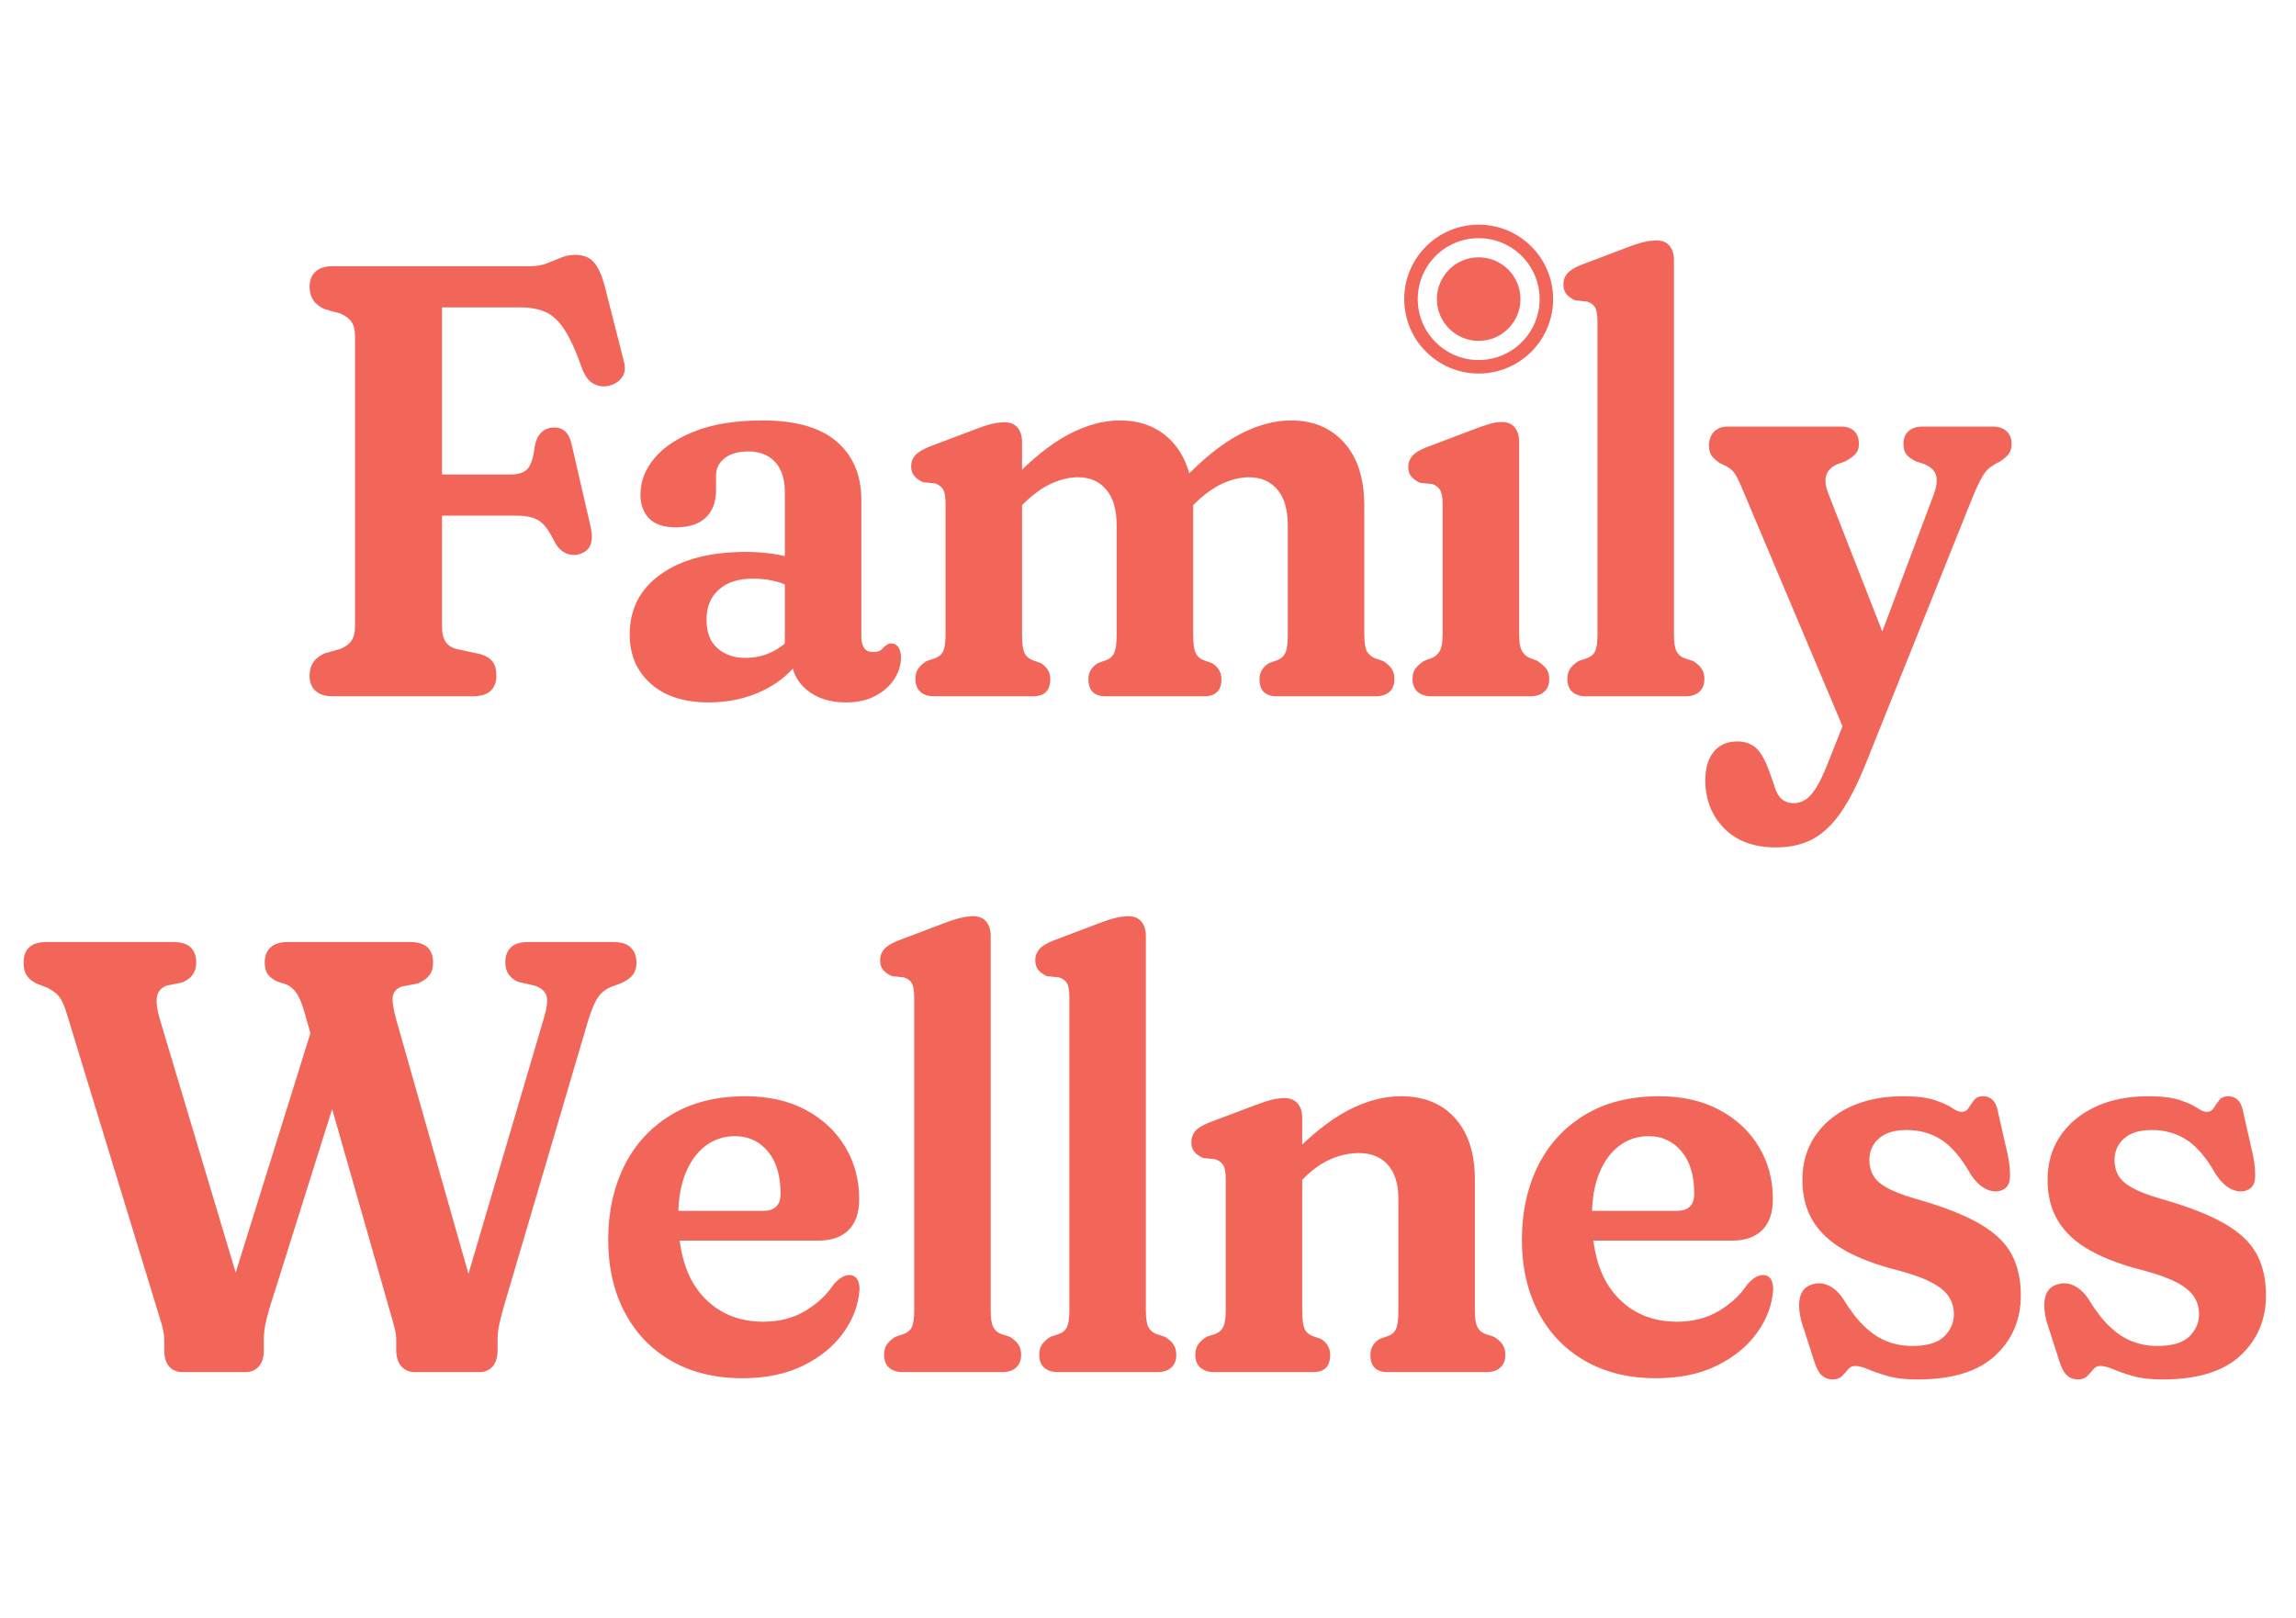
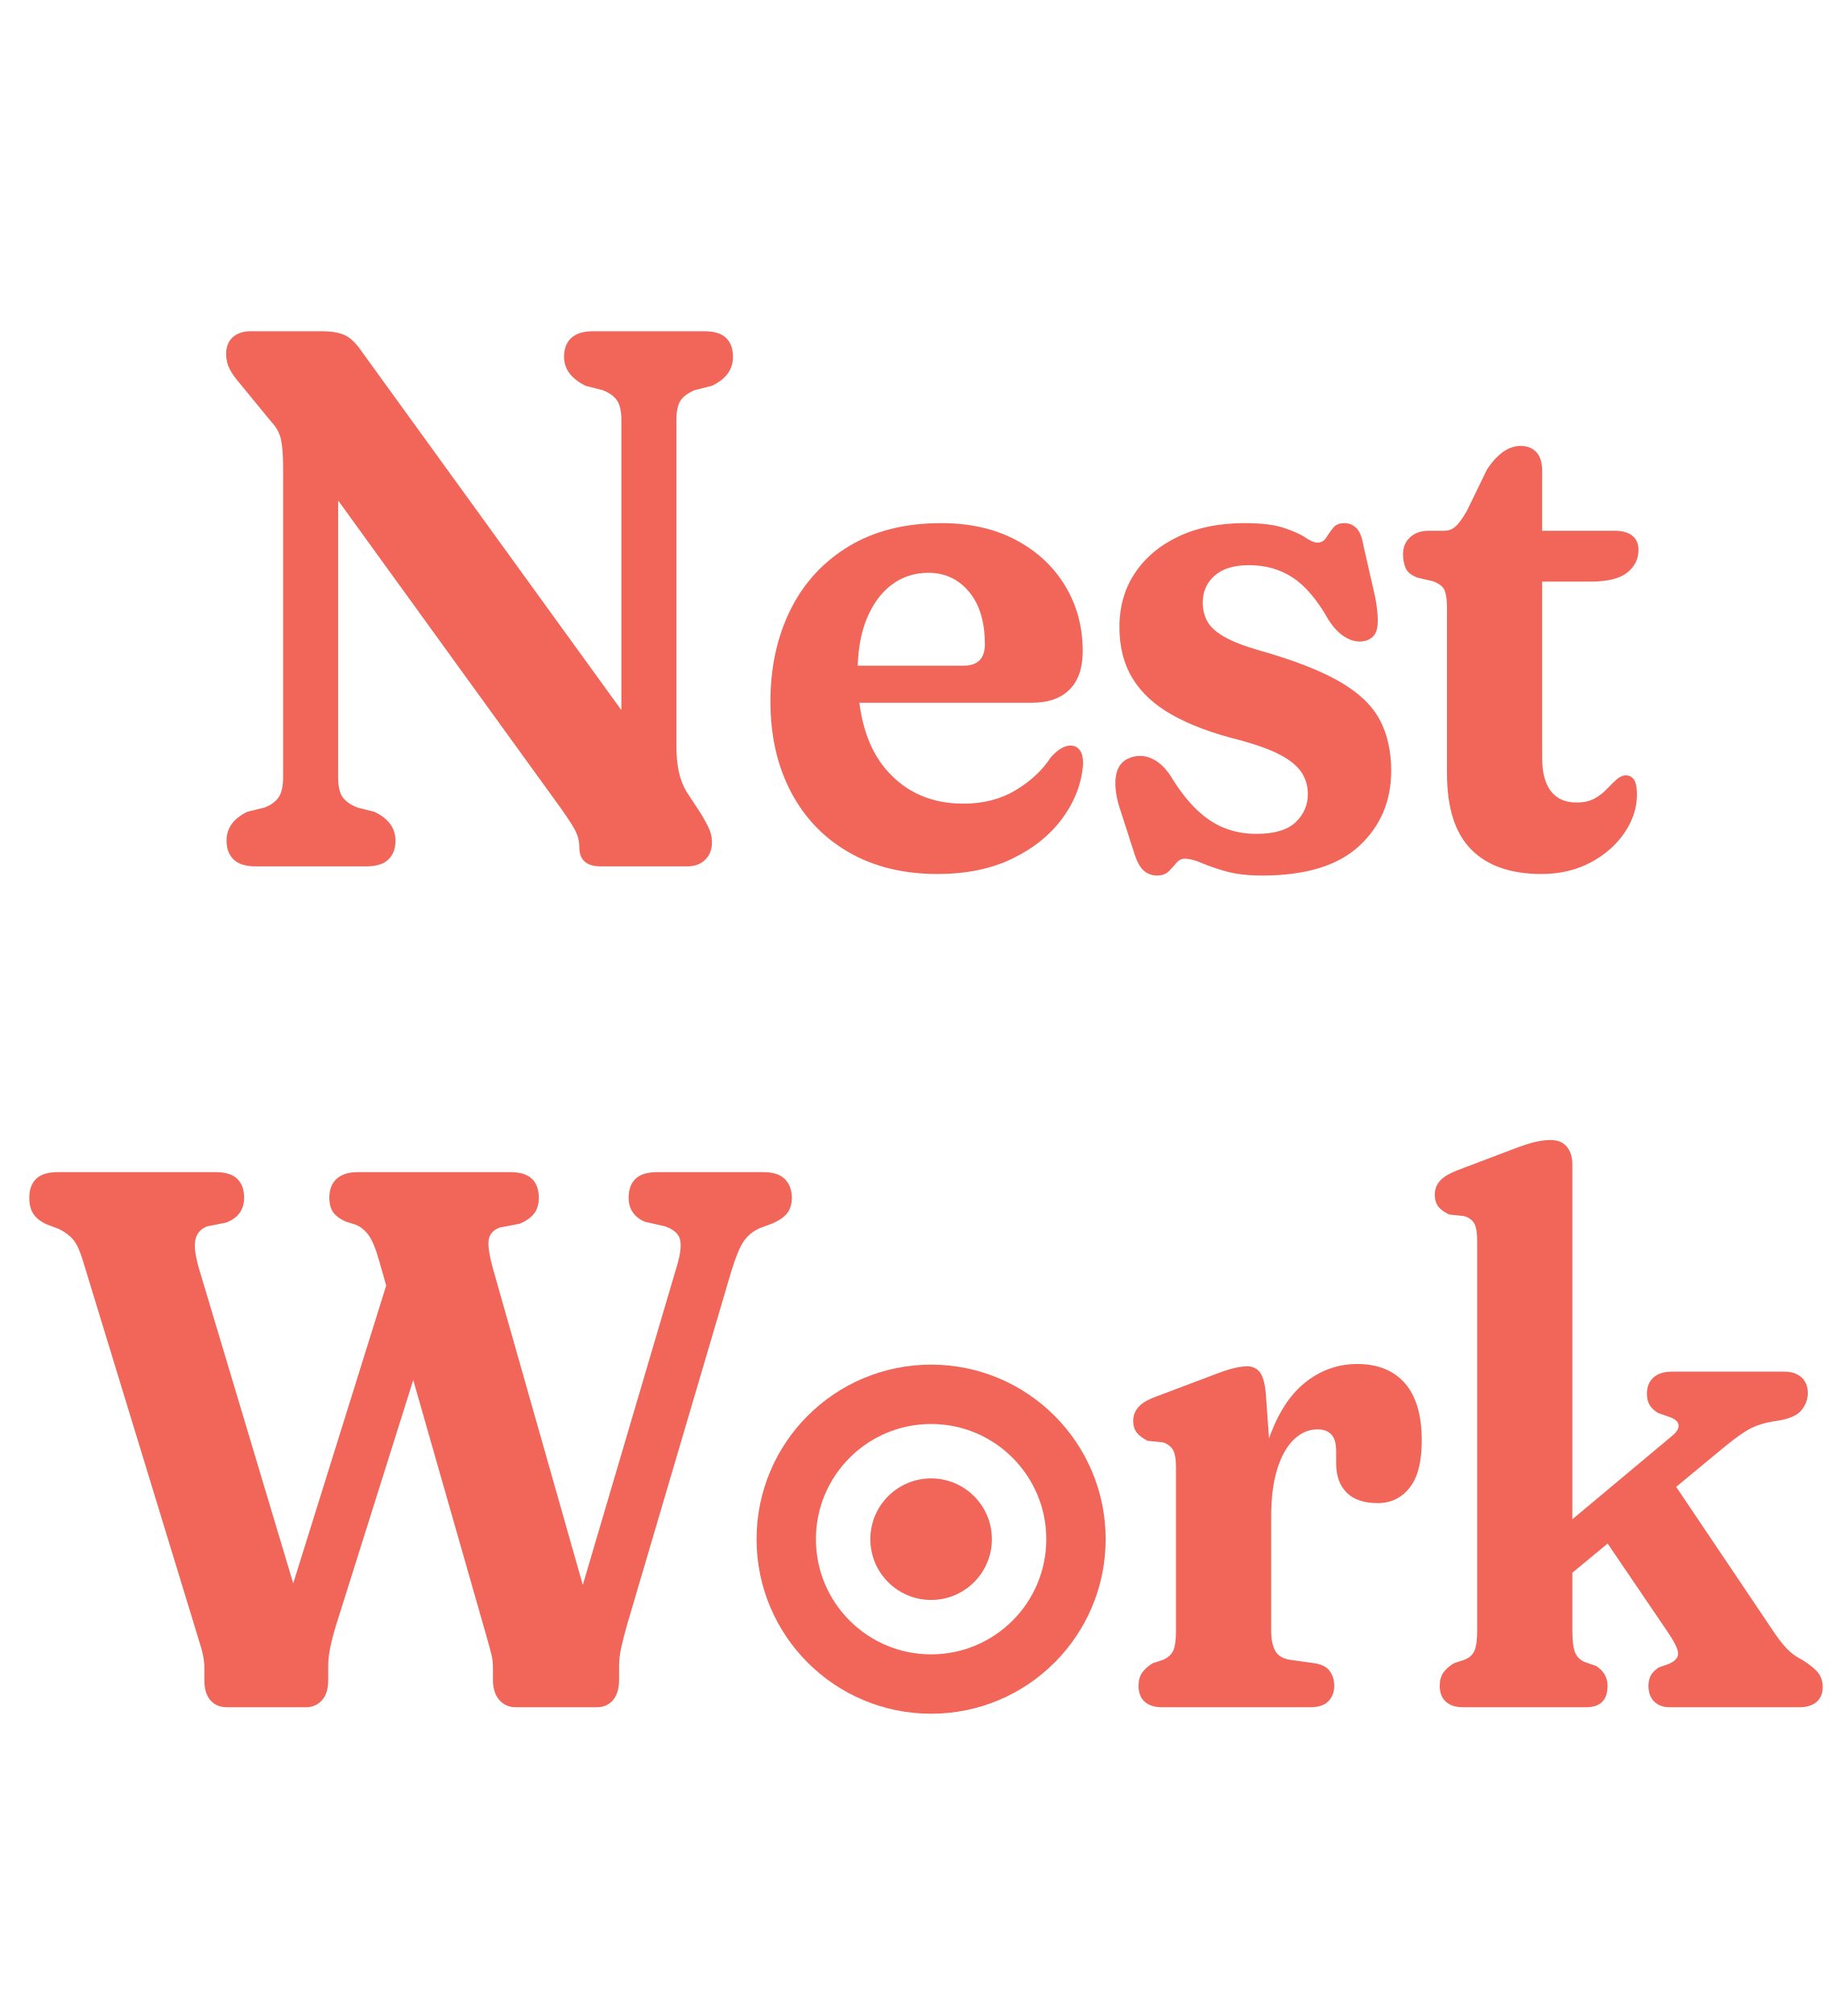
- <svg xmlns="http://www.w3.org/2000/svg" viewBox="-2 -6 224.20 158" role="img" aria-label="Family Wellness">
+ <svg xmlns="http://www.w3.org/2000/svg" viewBox="-2 -6 145.03 158" role="img" aria-label="NestWork">
  <g fill="#F2665A">
-     <g transform="translate(26.49 0)">
-       <path d="M23.16 20.0Q24.21 20.0 24.93 19.715Q25.65 19.43 26.295 19.16Q26.94 18.89 27.66 18.89Q28.86 18.89 29.475 19.58Q30.09 20.27 30.51 21.74L32.43 29.3Q32.7 30.26 32.22 30.89Q31.74 31.52 30.87 31.7Q30.15 31.82 29.49 31.49Q28.83 31.16 28.38 30.08Q27.48 27.5 26.64 26.21Q25.8 24.92 24.78 24.47Q23.76 24.02 22.26 24.02H14.67V55.13Q14.67 56.12 15.0 56.645Q15.33 57.17 16.08 57.38L18.45 57.89Q19.23 58.13 19.605 58.61Q19.98 59.09 19.98 59.99Q19.98 60.95 19.41 61.475Q18.84 62.0 17.7 62.0H3.99Q2.91 62.0 2.325 61.475Q1.74 60.95 1.74 59.99Q1.74 58.43 3.24 57.8L4.74 57.38Q5.52 57.05 5.85 56.54Q6.18 56.03 6.18 55.13V26.87Q6.18 25.97 5.85 25.46Q5.52 24.95 4.74 24.62L3.24 24.2Q1.74 23.57 1.74 22.01Q1.74 21.05 2.325 20.525Q2.91 20.0 3.99 20.0ZM10.77 40.34H21.33Q22.59 40.34 23.07 39.74Q23.55 39.14 23.73 37.55Q23.91 36.68 24.375 36.23Q24.84 35.78 25.53 35.75Q26.97 35.69 27.33 37.4L29.19 45.47Q29.43 46.52 29.175 47.195Q28.92 47.87 28.11 48.11Q27.45 48.32 26.79 48.035Q26.13 47.75 25.71 47.0Q25.23 46.01 24.765 45.425Q24.3 44.84 23.64 44.6Q22.98 44.36 21.87 44.36H10.77ZM48.78 58.1V57.29L48.15 57.14V42.08Q48.15 40.16 47.205 39.125Q46.26 38.09 44.58 38.09Q43.11 38.09 42.27 38.75Q41.43 39.41 41.43 40.46V41.81Q41.43 43.61 40.425 44.555Q39.42 45.5 37.53 45.5Q35.73 45.5 34.89 44.63Q34.05 43.76 34.05 42.29Q34.05 40.4 35.4 38.765Q36.75 37.13 39.42 36.095Q42.09 35.06 45.99 35.06Q50.82 35.06 53.22 37.13Q55.62 39.2 55.62 42.86V56.24Q55.62 56.84 55.875 57.26Q56.13 57.68 56.79 57.68Q57.18 57.68 57.42 57.545Q57.66 57.41 57.84 57.17Q57.99 57.05 58.155 56.945Q58.32 56.84 58.53 56.84Q59.01 56.84 59.25 57.23Q59.49 57.62 59.49 58.22Q59.49 59.3 58.845 60.305Q58.2 61.31 57.0 61.955Q55.8 62.6 54.12 62.6Q51.75 62.6 50.265 61.355Q48.78 60.11 48.78 58.1ZM33.0 55.97Q33.0 52.22 36.06 50.06Q39.12 47.9 44.37 47.9Q45.75 47.9 47.115 48.11Q48.48 48.32 49.44 48.71L48.72 51.32Q47.85 50.9 46.95 50.705Q46.05 50.51 45.0 50.51Q42.93 50.51 41.715 51.575Q40.5 52.64 40.5 54.53Q40.5 56.36 41.565 57.305Q42.63 58.25 44.31 58.25Q45.81 58.25 47.07 57.575Q48.33 56.9 49.14 55.76L49.8 58.16Q48.45 60.26 46.035 61.43Q43.62 62.6 40.71 62.6Q37.11 62.6 35.055 60.77Q33.0 58.94 33.0 55.97ZM71.31 37.16V55.97Q71.31 57.17 71.52 57.695Q71.73 58.22 72.3 58.46L73.14 58.76Q74.07 59.33 74.07 60.32Q74.07 62.0 72.39 62.0H62.73Q61.86 62.0 61.38 61.565Q60.9 61.13 60.9 60.32Q60.9 59.69 61.185 59.285Q61.47 58.88 62.01 58.55L62.82 58.28Q63.39 58.07 63.615 57.59Q63.84 57.11 63.84 55.97V43.19Q63.84 42.2 63.6 41.795Q63.36 41.39 62.82 41.21L61.62 41.09Q61.02 40.79 60.75 40.43Q60.48 40.07 60.48 39.53Q60.48 38.93 60.87 38.48Q61.26 38.03 62.22 37.64L66.57 35.99Q67.74 35.54 68.385 35.39Q69.03 35.24 69.6 35.24Q70.44 35.24 70.875 35.765Q71.31 36.29 71.31 37.16ZM70.53 44.06 69.0 42.23 70.17 41.0Q73.26 37.79 75.855 36.425Q78.45 35.06 80.85 35.06Q84.12 35.06 86.07 37.25Q88.02 39.44 88.02 43.4V55.97Q88.02 57.17 88.23 57.695Q88.44 58.22 89.01 58.46L89.85 58.76Q90.78 59.33 90.78 60.32Q90.78 62.0 89.1 62.0H79.47Q77.79 62.0 77.79 60.32Q77.79 59.33 78.72 58.76L79.56 58.46Q80.13 58.22 80.34 57.695Q80.55 57.17 80.55 55.97V45.32Q80.55 43.01 79.53 41.81Q78.51 40.61 76.77 40.61Q75.54 40.61 74.205 41.21Q72.87 41.81 71.49 43.16ZM87.24 44.06 85.68 42.23 86.88 41.0Q89.94 37.79 92.55 36.425Q95.16 35.06 97.56 35.06Q100.83 35.06 102.78 37.25Q104.73 39.44 104.73 43.4V55.97Q104.73 57.11 104.97 57.575Q105.21 58.04 105.75 58.28L106.56 58.55Q107.1 58.88 107.385 59.285Q107.67 59.69 107.67 60.32Q107.67 61.13 107.19 61.565Q106.71 62.0 105.84 62.0H96.18Q94.5 62.0 94.5 60.32Q94.5 59.33 95.43 58.76L96.27 58.46Q96.84 58.22 97.05 57.695Q97.26 57.17 97.26 55.97V45.32Q97.26 43.01 96.24 41.81Q95.22 40.61 93.48 40.61Q92.25 40.61 90.915 41.21Q89.58 41.81 88.2 43.16ZM119.85 37.13V55.94Q119.85 57.08 120.12 57.56Q120.39 58.04 120.87 58.25L121.59 58.52Q122.16 58.88 122.475 59.27Q122.79 59.66 122.79 60.32Q122.79 61.13 122.295 61.565Q121.8 62.0 120.93 62.0H111.27Q110.43 62.0 109.935 61.565Q109.44 61.13 109.44 60.32Q109.44 59.66 109.74 59.27Q110.04 58.88 110.61 58.52L111.36 58.25Q111.84 58.04 112.11 57.56Q112.38 57.08 112.38 55.94V43.25Q112.38 42.29 112.14 41.87Q111.9 41.45 111.36 41.27L110.16 41.15Q109.59 40.88 109.305 40.52Q109.02 40.16 109.02 39.59Q109.02 38.99 109.425 38.525Q109.83 38.06 110.76 37.7L115.11 36.05Q116.19 35.63 116.895 35.42Q117.6 35.21 118.14 35.21Q118.98 35.21 119.415 35.735Q119.85 36.26 119.85 37.13ZM134.97 19.4V55.97Q134.97 57.11 135.21 57.59Q135.45 58.07 135.99 58.28L136.83 58.55Q137.37 58.88 137.655 59.285Q137.94 59.69 137.94 60.32Q137.94 61.13 137.445 61.565Q136.95 62.0 136.11 62.0H126.39Q125.52 62.0 125.04 61.565Q124.56 61.13 124.56 60.32Q124.56 59.69 124.845 59.285Q125.13 58.88 125.67 58.55L126.48 58.28Q127.05 58.07 127.275 57.59Q127.5 57.11 127.5 55.97V25.43Q127.5 24.44 127.275 24.035Q127.05 23.63 126.48 23.45L125.31 23.33Q124.68 23.03 124.425 22.67Q124.17 22.31 124.17 21.77Q124.17 21.17 124.545 20.72Q124.92 20.27 125.88 19.88L130.23 18.23Q131.4 17.78 132.06 17.63Q132.72 17.48 133.26 17.48Q134.1 17.48 134.535 18.005Q134.97 18.53 134.97 19.4ZM156.27 58.13 151.65 65.45 141.57 41.57Q141.12 40.49 140.76 40.055Q140.4 39.62 139.44 39.23Q138.84 38.81 138.615 38.45Q138.39 38.09 138.39 37.55Q138.39 36.65 138.885 36.155Q139.38 35.66 140.22 35.66H151.32Q152.13 35.66 152.58 36.11Q153.03 36.56 153.03 37.37Q153.03 37.97 152.7 38.33Q152.37 38.69 151.71 39.05L150.9 39.35Q150.06 39.71 149.835 40.43Q149.61 41.15 150.09 42.32ZM149.91 68.75 152.22 62.93 153.96 59.27 160.35 42.26Q160.74 41.18 160.575 40.475Q160.41 39.77 159.48 39.35L158.58 39.05Q157.92 38.72 157.65 38.36Q157.38 38.0 157.38 37.37Q157.38 36.56 157.875 36.11Q158.37 35.66 159.24 35.66H166.08Q166.95 35.66 167.445 36.11Q167.94 36.56 167.94 37.37Q167.94 37.91 167.685 38.285Q167.43 38.66 166.8 39.08Q165.81 39.53 165.345 40.145Q164.88 40.76 164.19 42.41L153.75 68.45Q152.52 71.54 151.26 73.355Q150.0 75.17 148.485 75.965Q146.97 76.76 144.93 76.76Q141.69 76.76 139.86 74.885Q138.03 73.01 138.03 70.19Q138.03 68.42 138.855 67.415Q139.68 66.41 141.15 66.41Q142.2 66.41 142.905 66.98Q143.61 67.55 144.24 69.23L144.69 70.49Q144.99 71.6 145.47 72.02Q145.95 72.44 146.67 72.44Q147.27 72.44 147.81 72.095Q148.35 71.75 148.86 70.925Q149.37 70.1 149.91 68.75Z" />
+     <g transform="translate(14.04 0)">
+       <path d="M15.0 59.99Q15.0 60.92 14.445 61.46Q13.89 62.0 12.72 62.0H4.02Q2.85 62.0 2.295 61.46Q1.74 60.92 1.74 59.99Q1.74 58.49 3.39 57.71L4.74 57.38Q5.49 57.08 5.835 56.57Q6.18 56.06 6.18 55.01V30.68Q6.18 29.27 6.015 28.505Q5.85 27.74 5.28 27.14L2.82 24.14Q2.25 23.48 1.98 22.955Q1.71 22.43 1.71 21.77Q1.71 20.93 2.235 20.465Q2.76 20.0 3.63 20.0H9.21Q10.38 20.0 11.04 20.315Q11.7 20.63 12.33 21.56L33.81 51.23L32.73 55.22V26.99Q32.73 25.94 32.4 25.445Q32.07 24.95 31.26 24.62L29.94 24.29Q28.23 23.45 28.23 22.01Q28.23 21.05 28.8 20.525Q29.37 20.0 30.51 20.0H39.24Q40.41 20.0 40.95 20.525Q41.49 21.05 41.49 22.01Q41.49 23.51 39.81 24.29L38.49 24.62Q37.71 24.95 37.38 25.43Q37.05 25.91 37.05 26.99V52.55Q37.05 53.66 37.23 54.53Q37.41 55.4 37.83 56.12L38.97 57.86Q39.48 58.7 39.66 59.165Q39.84 59.63 39.84 60.11Q39.84 60.95 39.315 61.475Q38.79 62.0 37.89 62.0H31.11Q29.43 62.0 29.43 60.5Q29.43 59.93 29.205 59.39Q28.98 58.85 27.96 57.41L8.4 30.38L10.5 27.86V55.01Q10.5 56.06 10.845 56.555Q11.19 57.05 12.0 57.38L13.32 57.71Q15.0 58.49 15.0 59.99ZM68.94 45.11Q68.94 47.09 67.905 48.125Q66.87 49.16 64.95 49.16H49.44V46.25H59.58Q61.26 46.25 61.26 44.57Q61.26 41.93 60.015 40.445Q58.77 38.96 56.82 38.96Q55.2 38.96 53.955 39.89Q52.71 40.82 51.99 42.56Q51.27 44.3 51.27 46.82Q51.27 51.86 53.565 54.47Q55.86 57.08 59.58 57.08Q61.92 57.08 63.69 56.015Q65.46 54.95 66.45 53.42Q66.93 52.91 67.29 52.715Q67.65 52.52 67.98 52.52Q68.43 52.52 68.7 52.865Q68.97 53.21 68.97 53.93Q68.82 56.18 67.395 58.16Q65.97 60.14 63.465 61.37Q60.96 62.6 57.54 62.6Q53.55 62.6 50.595 60.905Q47.64 59.21 46.035 56.15Q44.43 53.09 44.43 49.07Q44.43 45.05 45.99 41.885Q47.55 38.72 50.565 36.89Q53.58 35.06 57.84 35.06Q61.2 35.06 63.69 36.38Q66.18 37.7 67.56 39.98Q68.94 42.26 68.94 45.11ZM81.99 38.36Q80.22 38.36 79.29 39.185Q78.36 40.01 78.36 41.3Q78.36 42.11 78.72 42.77Q79.08 43.43 80.055 43.985Q81.03 44.54 82.8 45.05Q86.82 46.19 89.07 47.48Q91.32 48.77 92.235 50.465Q93.15 52.16 93.15 54.5Q93.15 58.07 90.645 60.395Q88.14 62.72 83.04 62.72Q81.33 62.72 80.175 62.39Q79.02 62.06 78.255 61.73Q77.49 61.4 76.95 61.4Q76.56 61.4 76.29 61.73Q76.02 62.06 75.69 62.39Q75.36 62.72 74.76 62.72Q74.16 62.72 73.71 62.315Q73.26 61.91 72.93 60.8L71.76 57.17Q71.37 55.76 71.565 54.8Q71.76 53.84 72.57 53.51Q73.44 53.15 74.295 53.51Q75.15 53.87 75.81 54.86Q76.83 56.54 77.88 57.545Q78.93 58.55 80.085 59.0Q81.24 59.45 82.56 59.45Q84.69 59.45 85.65 58.535Q86.61 57.62 86.61 56.33Q86.61 55.4 86.13 54.65Q85.65 53.9 84.48 53.27Q83.31 52.64 81.18 52.07Q78.06 51.29 75.975 50.12Q73.89 48.95 72.855 47.255Q71.82 45.56 71.82 43.22Q71.82 40.79 73.05 38.96Q74.28 37.13 76.485 36.095Q78.69 35.06 81.66 35.06Q83.61 35.06 84.735 35.435Q85.86 35.81 86.43 36.2Q87.0 36.59 87.36 36.59Q87.81 36.59 88.05 36.2Q88.29 35.81 88.59 35.435Q88.89 35.06 89.46 35.06Q90.03 35.06 90.42 35.45Q90.81 35.84 90.96 36.77L91.89 40.85Q92.19 42.44 92.055 43.265Q91.92 44.09 91.11 44.3Q90.42 44.48 89.655 44.075Q88.89 43.67 88.23 42.65Q86.91 40.31 85.425 39.335Q83.94 38.36 81.99 38.36ZM96.42 39.62 95.25 39.35Q94.5 39.08 94.29 38.6Q94.08 38.12 94.08 37.49Q94.08 36.68 94.635 36.17Q95.19 35.66 96.06 35.66H97.32Q97.8 35.66 98.175 35.345Q98.55 35.03 99.09 34.1L100.68 30.83Q101.28 29.93 101.94 29.465Q102.6 29.0 103.32 29.0Q104.07 29.0 104.535 29.48Q105.0 29.96 105.0 30.98V53.48Q105.0 55.22 105.69 56.105Q106.38 56.99 107.7 56.99Q108.54 56.99 109.11 56.675Q109.68 56.36 110.085 55.925Q110.49 55.49 110.85 55.175Q111.21 54.86 111.57 54.86Q111.99 54.86 112.215 55.205Q112.44 55.55 112.44 56.36Q112.44 57.92 111.465 59.36Q110.49 60.8 108.795 61.7Q107.1 62.6 104.94 62.6Q101.34 62.6 99.435 60.68Q97.53 58.76 97.53 54.71V41.72Q97.53 40.82 97.35 40.355Q97.17 39.89 96.42 39.62ZM102.03 39.65V35.66H110.7Q111.6 35.66 112.08 36.05Q112.56 36.44 112.56 37.16Q112.56 38.24 111.675 38.945Q110.79 39.65 108.78 39.65Z" />
    </g>
    <g transform="translate(0.00 0)">
-       <path d="M28.59 94.01 32.7 95.12 24.39 121.52Q24.06 122.6 23.91 123.365Q23.76 124.13 23.76 124.82V125.87Q23.76 126.92 23.265 127.46Q22.77 128.0 22.02 128.0H15.81Q15.0 128.0 14.52 127.46Q14.04 126.92 14.04 125.87V124.94Q14.04 124.43 13.935 123.92Q13.83 123.41 13.53 122.48L4.5 92.93Q4.17 91.82 3.765 91.325Q3.36 90.83 2.64 90.47L1.62 90.08Q0.93 89.75 0.615 89.27Q0.3 88.79 0.3 88.01Q0.3 87.05 0.84 86.525Q1.38 86.0 2.55 86.0H14.91Q16.08 86.0 16.62 86.525Q17.16 87.05 17.16 88.01Q17.16 89.42 15.75 89.96L14.25 90.26Q13.5 90.56 13.335 91.31Q13.17 92.06 13.65 93.68L22.2 122.24L18.99 124.76ZM47.34 88.01Q47.34 87.05 47.88 86.525Q48.42 86.0 49.59 86.0H57.9Q59.07 86.0 59.61 86.555Q60.15 87.11 60.15 88.01Q60.15 88.73 59.805 89.195Q59.46 89.66 58.65 90.02L57.6 90.41Q56.82 90.77 56.37 91.43Q55.92 92.09 55.41 93.74L47.22 121.52Q46.92 122.57 46.755 123.335Q46.59 124.1 46.59 124.79V125.81Q46.59 126.89 46.11 127.445Q45.63 128.0 44.85 128.0H38.46Q37.71 128.0 37.2 127.445Q36.69 126.89 36.69 125.81V124.91Q36.69 124.37 36.585 123.92Q36.48 123.47 36.18 122.42L27.75 92.93Q27.36 91.55 26.94 90.965Q26.52 90.38 25.95 90.14L25.11 89.87Q24.45 89.57 24.15 89.15Q23.85 88.73 23.85 88.01Q23.85 87.05 24.42 86.525Q24.99 86.0 26.1 86.0H38.04Q39.21 86.0 39.75 86.525Q40.29 87.05 40.29 88.01Q40.29 88.76 39.93 89.24Q39.57 89.72 38.79 90.05L37.23 90.35Q36.48 90.62 36.36 91.295Q36.24 91.97 36.72 93.68L44.85 122.3L41.85 124.82L51.15 93.29Q51.54 91.97 51.375 91.295Q51.21 90.62 50.22 90.26L48.63 89.9Q48.03 89.66 47.685 89.18Q47.34 88.7 47.34 88.01ZM81.9 111.11Q81.9 113.09 80.865 114.125Q79.83 115.16 77.91 115.16H62.4V112.25H72.54Q74.22 112.25 74.22 110.57Q74.22 107.93 72.975 106.445Q71.73 104.96 69.78 104.96Q68.16 104.96 66.915 105.89Q65.67 106.82 64.95 108.56Q64.23 110.3 64.23 112.82Q64.23 117.86 66.525 120.47Q68.82 123.08 72.54 123.08Q74.88 123.08 76.65 122.015Q78.42 120.95 79.41 119.42Q79.89 118.91 80.25 118.715Q80.61 118.52 80.94 118.52Q81.39 118.52 81.66 118.865Q81.93 119.21 81.93 119.93Q81.78 122.18 80.355 124.16Q78.93 126.14 76.425 127.37Q73.92 128.6 70.5 128.6Q66.51 128.6 63.555 126.905Q60.6 125.21 58.995 122.15Q57.39 119.09 57.39 115.07Q57.39 111.05 58.95 107.885Q60.51 104.72 63.525 102.89Q66.54 101.06 70.8 101.06Q74.16 101.06 76.65 102.38Q79.14 103.7 80.52 105.98Q81.9 108.26 81.9 111.11ZM94.74 85.4V121.97Q94.74 123.11 94.98 123.59Q95.22 124.07 95.76 124.28L96.6 124.55Q97.14 124.88 97.425 125.285Q97.71 125.69 97.71 126.32Q97.71 127.13 97.215 127.565Q96.72 128.0 95.88 128.0H86.16Q85.29 128.0 84.81 127.565Q84.33 127.13 84.33 126.32Q84.33 125.69 84.615 125.285Q84.9 124.88 85.44 124.55L86.25 124.28Q86.82 124.07 87.045 123.59Q87.27 123.11 87.27 121.97V91.43Q87.27 90.44 87.045 90.035Q86.82 89.63 86.25 89.45L85.08 89.33Q84.45 89.03 84.195 88.67Q83.94 88.31 83.94 87.77Q83.94 87.17 84.315 86.72Q84.69 86.27 85.65 85.88L90.0 84.23Q91.17 83.78 91.83 83.63Q92.49 83.48 93.03 83.48Q93.87 83.48 94.305 84.005Q94.74 84.53 94.74 85.4ZM109.89 85.4V121.97Q109.89 123.11 110.13 123.59Q110.37 124.07 110.91 124.28L111.75 124.55Q112.29 124.88 112.575 125.285Q112.86 125.69 112.86 126.32Q112.86 127.13 112.365 127.565Q111.87 128.0 111.03 128.0H101.31Q100.44 128.0 99.96 127.565Q99.48 127.13 99.48 126.32Q99.48 125.69 99.765 125.285Q100.05 124.88 100.59 124.55L101.4 124.28Q101.97 124.07 102.195 123.59Q102.42 123.11 102.42 121.97V91.43Q102.42 90.44 102.195 90.035Q101.97 89.63 101.4 89.45L100.23 89.33Q99.6 89.03 99.345 88.67Q99.09 88.31 99.09 87.77Q99.09 87.17 99.465 86.72Q99.84 86.27 100.8 85.88L105.15 84.23Q106.32 83.78 106.98 83.63Q107.64 83.48 108.18 83.48Q109.02 83.48 109.455 84.005Q109.89 84.53 109.89 85.4ZM125.16 103.16V121.97Q125.16 123.17 125.355 123.695Q125.55 124.22 126.12 124.46L126.99 124.76Q127.89 125.33 127.89 126.32Q127.89 128.0 126.24 128.0H116.55Q115.71 128.0 115.215 127.565Q114.72 127.13 114.72 126.32Q114.72 125.69 115.005 125.285Q115.29 124.88 115.83 124.55L116.67 124.28Q117.21 124.07 117.45 123.59Q117.69 123.11 117.69 121.97V109.19Q117.69 108.2 117.45 107.795Q117.21 107.39 116.64 107.21L115.47 107.09Q114.84 106.79 114.585 106.43Q114.33 106.07 114.33 105.53Q114.33 104.93 114.705 104.48Q115.08 104.03 116.04 103.64L120.42 101.99Q121.59 101.54 122.235 101.39Q122.88 101.24 123.42 101.24Q124.26 101.24 124.71 101.765Q125.16 102.29 125.16 103.16ZM124.38 110.0 122.82 108.17 123.99 106.94Q126.99 103.82 129.63 102.44Q132.27 101.06 134.79 101.06Q138.18 101.06 140.1 103.22Q142.02 105.38 142.02 109.19V121.97Q142.02 123.11 142.26 123.59Q142.5 124.07 143.04 124.28L143.88 124.55Q144.42 124.88 144.705 125.285Q144.99 125.69 144.99 126.32Q144.99 127.13 144.495 127.565Q144.0 128.0 143.16 128.0H133.47Q131.82 128.0 131.82 126.32Q131.82 125.33 132.72 124.76L133.59 124.46Q134.16 124.22 134.355 123.695Q134.55 123.17 134.55 121.97V111.08Q134.55 108.92 133.53 107.765Q132.51 106.61 130.68 106.61Q129.33 106.61 127.965 107.195Q126.6 107.78 125.28 109.1ZM171.12 111.11Q171.12 113.09 170.085 114.125Q169.05 115.16 167.13 115.16H151.62V112.25H161.76Q163.44 112.25 163.44 110.57Q163.44 107.93 162.195 106.445Q160.95 104.96 159.0 104.96Q157.38 104.96 156.135 105.89Q154.89 106.82 154.17 108.56Q153.45 110.3 153.45 112.82Q153.45 117.86 155.745 120.47Q158.04 123.08 161.76 123.08Q164.1 123.08 165.87 122.015Q167.64 120.95 168.63 119.42Q169.11 118.91 169.47 118.715Q169.83 118.52 170.16 118.52Q170.61 118.52 170.88 118.865Q171.15 119.21 171.15 119.93Q171.0 122.18 169.575 124.16Q168.15 126.14 165.645 127.37Q163.14 128.6 159.72 128.6Q155.73 128.6 152.775 126.905Q149.82 125.21 148.215 122.15Q146.61 119.09 146.61 115.07Q146.61 111.05 148.17 107.885Q149.73 104.72 152.745 102.89Q155.76 101.06 160.02 101.06Q163.38 101.06 165.87 102.38Q168.36 103.7 169.74 105.98Q171.12 108.26 171.12 111.11ZM184.17 104.36Q182.4 104.36 181.47 105.185Q180.54 106.01 180.54 107.3Q180.54 108.11 180.9 108.77Q181.26 109.43 182.235 109.985Q183.21 110.54 184.98 111.05Q189.0 112.19 191.25 113.48Q193.5 114.77 194.415 116.465Q195.33 118.16 195.33 120.5Q195.33 124.07 192.825 126.395Q190.32 128.72 185.22 128.72Q183.51 128.72 182.355 128.39Q181.2 128.06 180.435 127.73Q179.67 127.4 179.13 127.4Q178.74 127.4 178.47 127.73Q178.2 128.06 177.87 128.39Q177.54 128.72 176.94 128.72Q176.34 128.72 175.89 128.315Q175.44 127.91 175.11 126.8L173.94 123.17Q173.55 121.76 173.745 120.8Q173.94 119.84 174.75 119.51Q175.62 119.15 176.475 119.51Q177.33 119.87 177.99 120.86Q179.01 122.54 180.06 123.545Q181.11 124.55 182.265 125.0Q183.42 125.45 184.74 125.45Q186.87 125.45 187.83 124.535Q188.79 123.62 188.79 122.33Q188.79 121.4 188.31 120.65Q187.83 119.9 186.66 119.27Q185.49 118.64 183.36 118.07Q180.24 117.29 178.155 116.12Q176.07 114.95 175.035 113.255Q174.0 111.56 174.0 109.22Q174.0 106.79 175.23 104.96Q176.46 103.13 178.665 102.095Q180.87 101.06 183.84 101.06Q185.79 101.06 186.915 101.435Q188.04 101.81 188.61 102.2Q189.18 102.59 189.54 102.59Q189.99 102.59 190.23 102.2Q190.47 101.81 190.77 101.435Q191.07 101.06 191.64 101.06Q192.21 101.06 192.6 101.45Q192.99 101.84 193.14 102.77L194.07 106.85Q194.37 108.44 194.235 109.265Q194.1 110.09 193.29 110.3Q192.6 110.48 191.835 110.075Q191.07 109.67 190.41 108.65Q189.09 106.31 187.605 105.335Q186.12 104.36 184.17 104.36ZM208.11 104.36Q206.34 104.36 205.41 105.185Q204.48 106.01 204.48 107.3Q204.48 108.11 204.84 108.77Q205.2 109.43 206.175 109.985Q207.15 110.54 208.92 111.05Q212.94 112.19 215.19 113.48Q217.44 114.77 218.355 116.465Q219.27 118.16 219.27 120.5Q219.27 124.07 216.765 126.395Q214.26 128.72 209.16 128.72Q207.45 128.72 206.295 128.39Q205.14 128.06 204.375 127.73Q203.61 127.4 203.07 127.4Q202.68 127.4 202.41 127.73Q202.14 128.06 201.81 128.39Q201.48 128.72 200.88 128.72Q200.28 128.72 199.83 128.315Q199.38 127.91 199.05 126.8L197.88 123.17Q197.49 121.76 197.685 120.8Q197.88 119.84 198.69 119.51Q199.56 119.15 200.415 119.51Q201.27 119.87 201.93 120.86Q202.95 122.54 204.0 123.545Q205.05 124.55 206.205 125.0Q207.36 125.45 208.68 125.45Q210.81 125.45 211.77 124.535Q212.73 123.62 212.73 122.33Q212.73 121.4 212.25 120.65Q211.77 119.9 210.6 119.27Q209.43 118.64 207.3 118.07Q204.18 117.29 202.095 116.12Q200.01 114.95 198.975 113.255Q197.94 111.56 197.94 109.22Q197.94 106.79 199.17 104.96Q200.4 103.13 202.605 102.095Q204.81 101.06 207.78 101.06Q209.73 101.06 210.855 101.435Q211.98 101.81 212.55 102.2Q213.12 102.59 213.48 102.59Q213.93 102.59 214.17 102.2Q214.41 101.81 214.71 101.435Q215.01 101.06 215.58 101.06Q216.15 101.06 216.54 101.45Q216.93 101.84 217.08 102.77L218.01 106.85Q218.31 108.44 218.175 109.265Q218.04 110.09 217.23 110.3Q216.54 110.48 215.775 110.075Q215.01 109.67 214.35 108.65Q213.03 106.31 211.545 105.335Q210.06 104.36 208.11 104.36Z" />
+       <path d="M28.59 94.01 32.7 95.12 24.39 121.52Q24.06 122.6 23.91 123.365Q23.76 124.13 23.76 124.82V125.87Q23.76 126.92 23.265 127.46Q22.77 128.0 22.02 128.0H15.81Q15.0 128.0 14.52 127.46Q14.04 126.92 14.04 125.87V124.94Q14.04 124.43 13.935 123.92Q13.83 123.41 13.53 122.48L4.5 92.93Q4.17 91.82 3.765 91.325Q3.36 90.83 2.64 90.47L1.62 90.08Q0.93 89.75 0.615 89.27Q0.3 88.79 0.3 88.01Q0.3 87.05 0.84 86.525Q1.38 86.0 2.55 86.0H14.91Q16.08 86.0 16.62 86.525Q17.16 87.05 17.16 88.01Q17.16 89.42 15.75 89.96L14.25 90.26Q13.5 90.56 13.335 91.31Q13.17 92.06 13.65 93.68L22.2 122.24L18.99 124.76ZM47.34 88.01Q47.34 87.05 47.88 86.525Q48.42 86.0 49.59 86.0H57.9Q59.07 86.0 59.61 86.555Q60.15 87.11 60.15 88.01Q60.15 88.73 59.805 89.195Q59.46 89.66 58.65 90.02L57.6 90.41Q56.82 90.77 56.37 91.43Q55.92 92.09 55.41 93.74L47.22 121.52Q46.92 122.57 46.755 123.335Q46.59 124.1 46.59 124.79V125.81Q46.59 126.89 46.11 127.445Q45.63 128.0 44.85 128.0H38.46Q37.71 128.0 37.2 127.445Q36.69 126.89 36.69 125.81V124.91Q36.69 124.37 36.585 123.92Q36.48 123.47 36.18 122.42L27.75 92.93Q27.36 91.55 26.94 90.965Q26.52 90.38 25.95 90.14L25.11 89.87Q24.45 89.57 24.15 89.15Q23.85 88.73 23.85 88.01Q23.85 87.05 24.42 86.525Q24.99 86.0 26.1 86.0H38.04Q39.21 86.0 39.75 86.525Q40.29 87.05 40.29 88.01Q40.29 88.76 39.93 89.24Q39.57 89.72 38.79 90.05L37.23 90.35Q36.48 90.62 36.36 91.295Q36.24 91.97 36.72 93.68L44.85 122.3L41.85 124.82L51.15 93.29Q51.54 91.97 51.375 91.295Q51.21 90.62 50.22 90.26L48.63 89.9Q48.03 89.66 47.685 89.18Q47.34 88.7 47.34 88.01ZM96.72 113.36Q96.72 109.16 97.77 106.445Q98.82 103.73 100.59 102.395Q102.36 101.06 104.52 101.06Q106.95 101.06 108.27 102.575Q109.59 104.09 109.59 107.06Q109.59 109.58 108.63 110.78Q107.67 111.98 106.14 111.98Q104.52 111.98 103.695 111.155Q102.87 110.33 102.87 108.86V107.87Q102.87 107.0 102.495 106.595Q102.12 106.19 101.4 106.19Q100.41 106.19 99.585 106.955Q98.76 107.72 98.265 109.25Q97.77 110.78 97.77 113.06ZM97.35 103.37 97.77 109.28V121.97Q97.77 123.02 98.1 123.59Q98.43 124.16 99.27 124.28L101.19 124.55Q102 124.67 102.36 125.15Q102.72 125.63 102.72 126.32Q102.72 127.07 102.255 127.535Q101.79 128.0 100.86 128.0H89.19Q88.32 128.0 87.84 127.565Q87.36 127.13 87.36 126.32Q87.36 125.69 87.645 125.285Q87.93 124.88 88.47 124.55L89.28 124.28Q89.85 124.04 90.075 123.575Q90.3 123.11 90.3 121.97V109.19Q90.3 108.2 90.06 107.795Q89.82 107.39 89.28 107.21L88.08 107.09Q87.48 106.79 87.21 106.43Q86.94 106.07 86.94 105.53Q86.94 104.93 87.33 104.465Q87.72 104.0 88.68 103.64L93.21 101.93Q94.2 101.54 94.83 101.39Q95.46 101.24 95.88 101.24Q96.51 101.24 96.87 101.69Q97.23 102.14 97.35 103.37ZM112.83 128.0Q111.96 128.0 111.48 127.565Q111 127.13 111 126.32Q111 125.69 111.285 125.285Q111.57 124.88 112.11 124.55L112.92 124.28Q113.49 124.07 113.715 123.59Q113.94 123.11 113.94 121.97V91.43Q113.94 90.44 113.715 90.035Q113.49 89.63 112.92 89.45L111.75 89.33Q111.12 89.03 110.865 88.67Q110.61 88.31 110.61 87.77Q110.61 87.17 110.985 86.72Q111.36 86.27 112.32 85.88L116.67 84.23Q117.84 83.78 118.5 83.63Q119.16 83.48 119.7 83.48Q120.54 83.48 120.975 84.005Q121.41 84.53 121.41 85.4V121.97Q121.41 123.17 121.62 123.695Q121.83 124.22 122.4 124.46L123.27 124.76Q124.17 125.33 124.17 126.32Q124.17 128.0 122.49 128.0ZM118.98 115.28 129.24 106.7Q129.78 106.25 129.75 105.875Q129.72 105.5 129.15 105.26L128.13 104.9Q127.68 104.63 127.47 104.27Q127.26 103.91 127.26 103.4Q127.26 102.59 127.77 102.125Q128.28 101.66 129.24 101.66H138.06Q138.9 101.66 139.395 102.11Q139.89 102.56 139.89 103.34Q139.89 104.09 139.365 104.72Q138.84 105.35 137.22 105.56Q136.23 105.71 135.465 106.085Q134.7 106.46 133.38 107.54L120 118.61ZM128.52 109.16 137.34 122.27Q137.97 123.17 138.435 123.59Q138.9 124.01 139.5 124.31Q140.43 124.91 140.745 125.36Q141.06 125.81 141.06 126.41Q141.06 127.16 140.58 127.58Q140.1 128.0 139.23 128.0H129.03Q128.28 128.0 127.83 127.55Q127.38 127.1 127.38 126.32Q127.38 125.84 127.575 125.495Q127.77 125.15 128.19 124.88L129.03 124.58Q129.75 124.25 129.705 123.725Q129.66 123.2 128.79 121.94L122.94 113.33Z" />
    </g>
  </g>
-   <circle cx="142.39" cy="23.21" r="6.61" fill="none" stroke="#F2665A" stroke-width="1.32" />
-   <circle cx="142.39" cy="23.21" r="4.08" fill="#F2665A" />
+   <circle cx="71.08" cy="114.81" r="11.37" fill="none" stroke="#F2665A" stroke-width="4.66" />
+   <circle cx="71.08" cy="114.81" r="4.77" fill="#F2665A" />
</svg>
